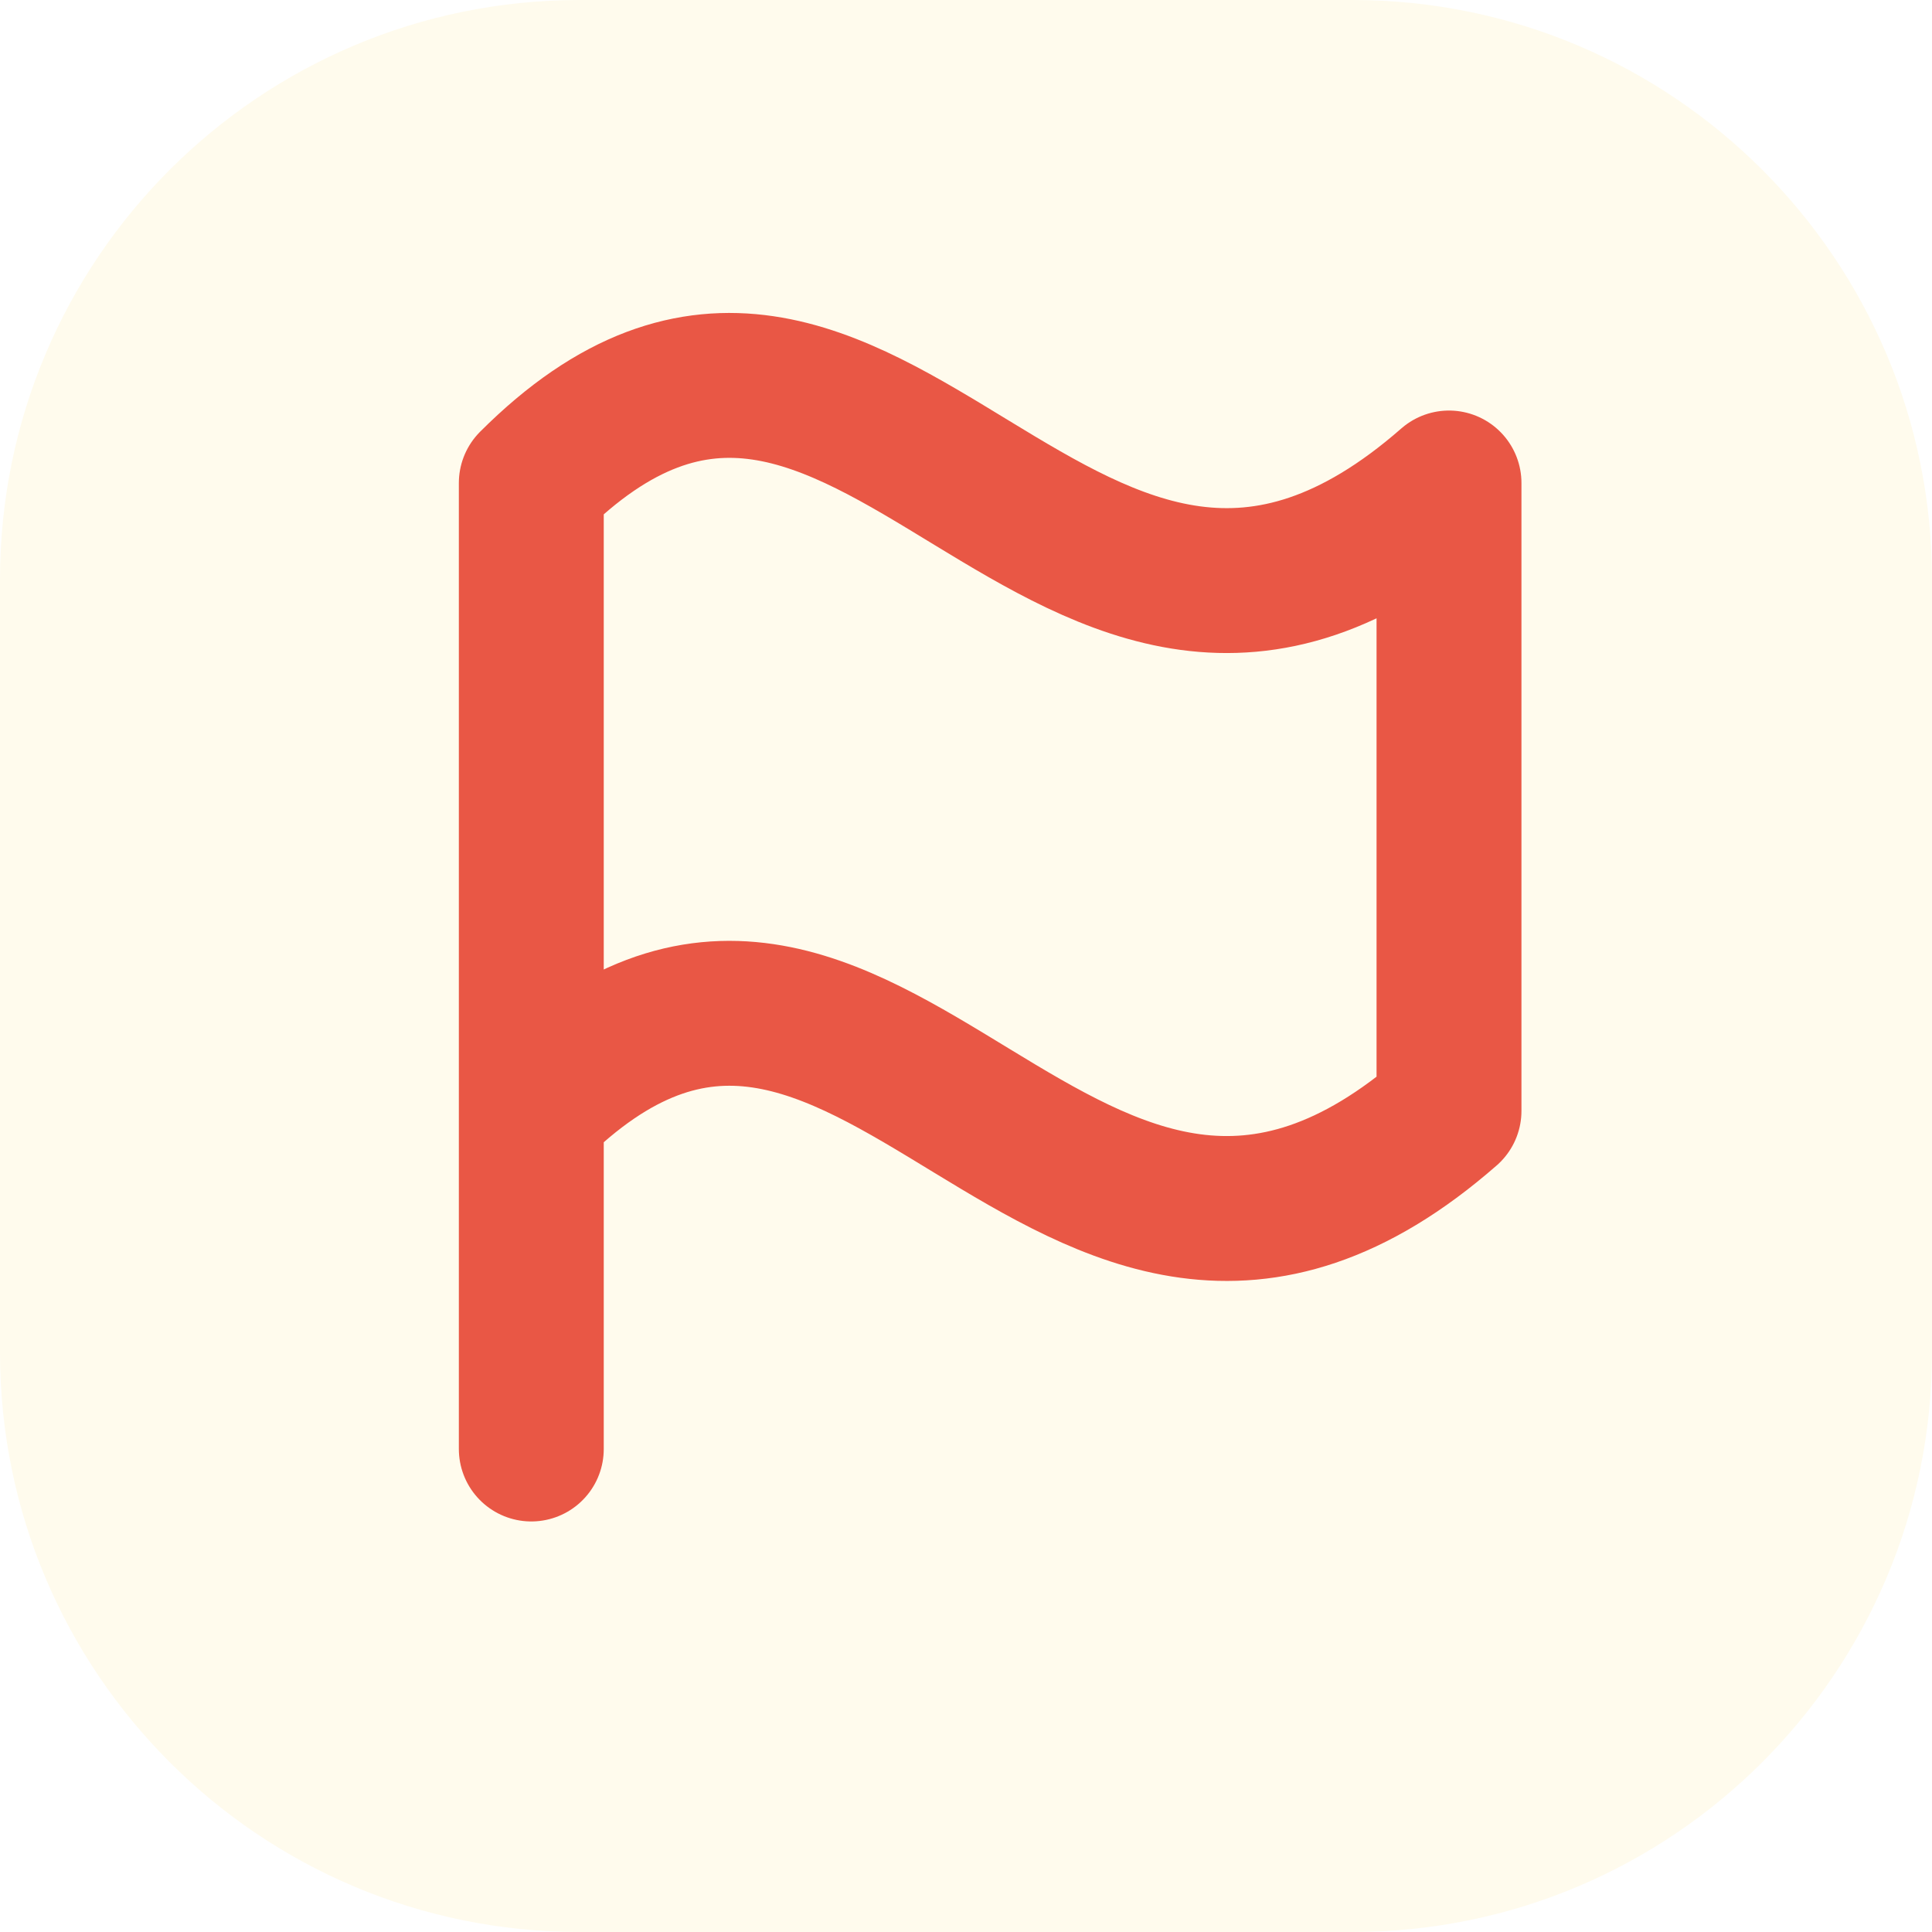
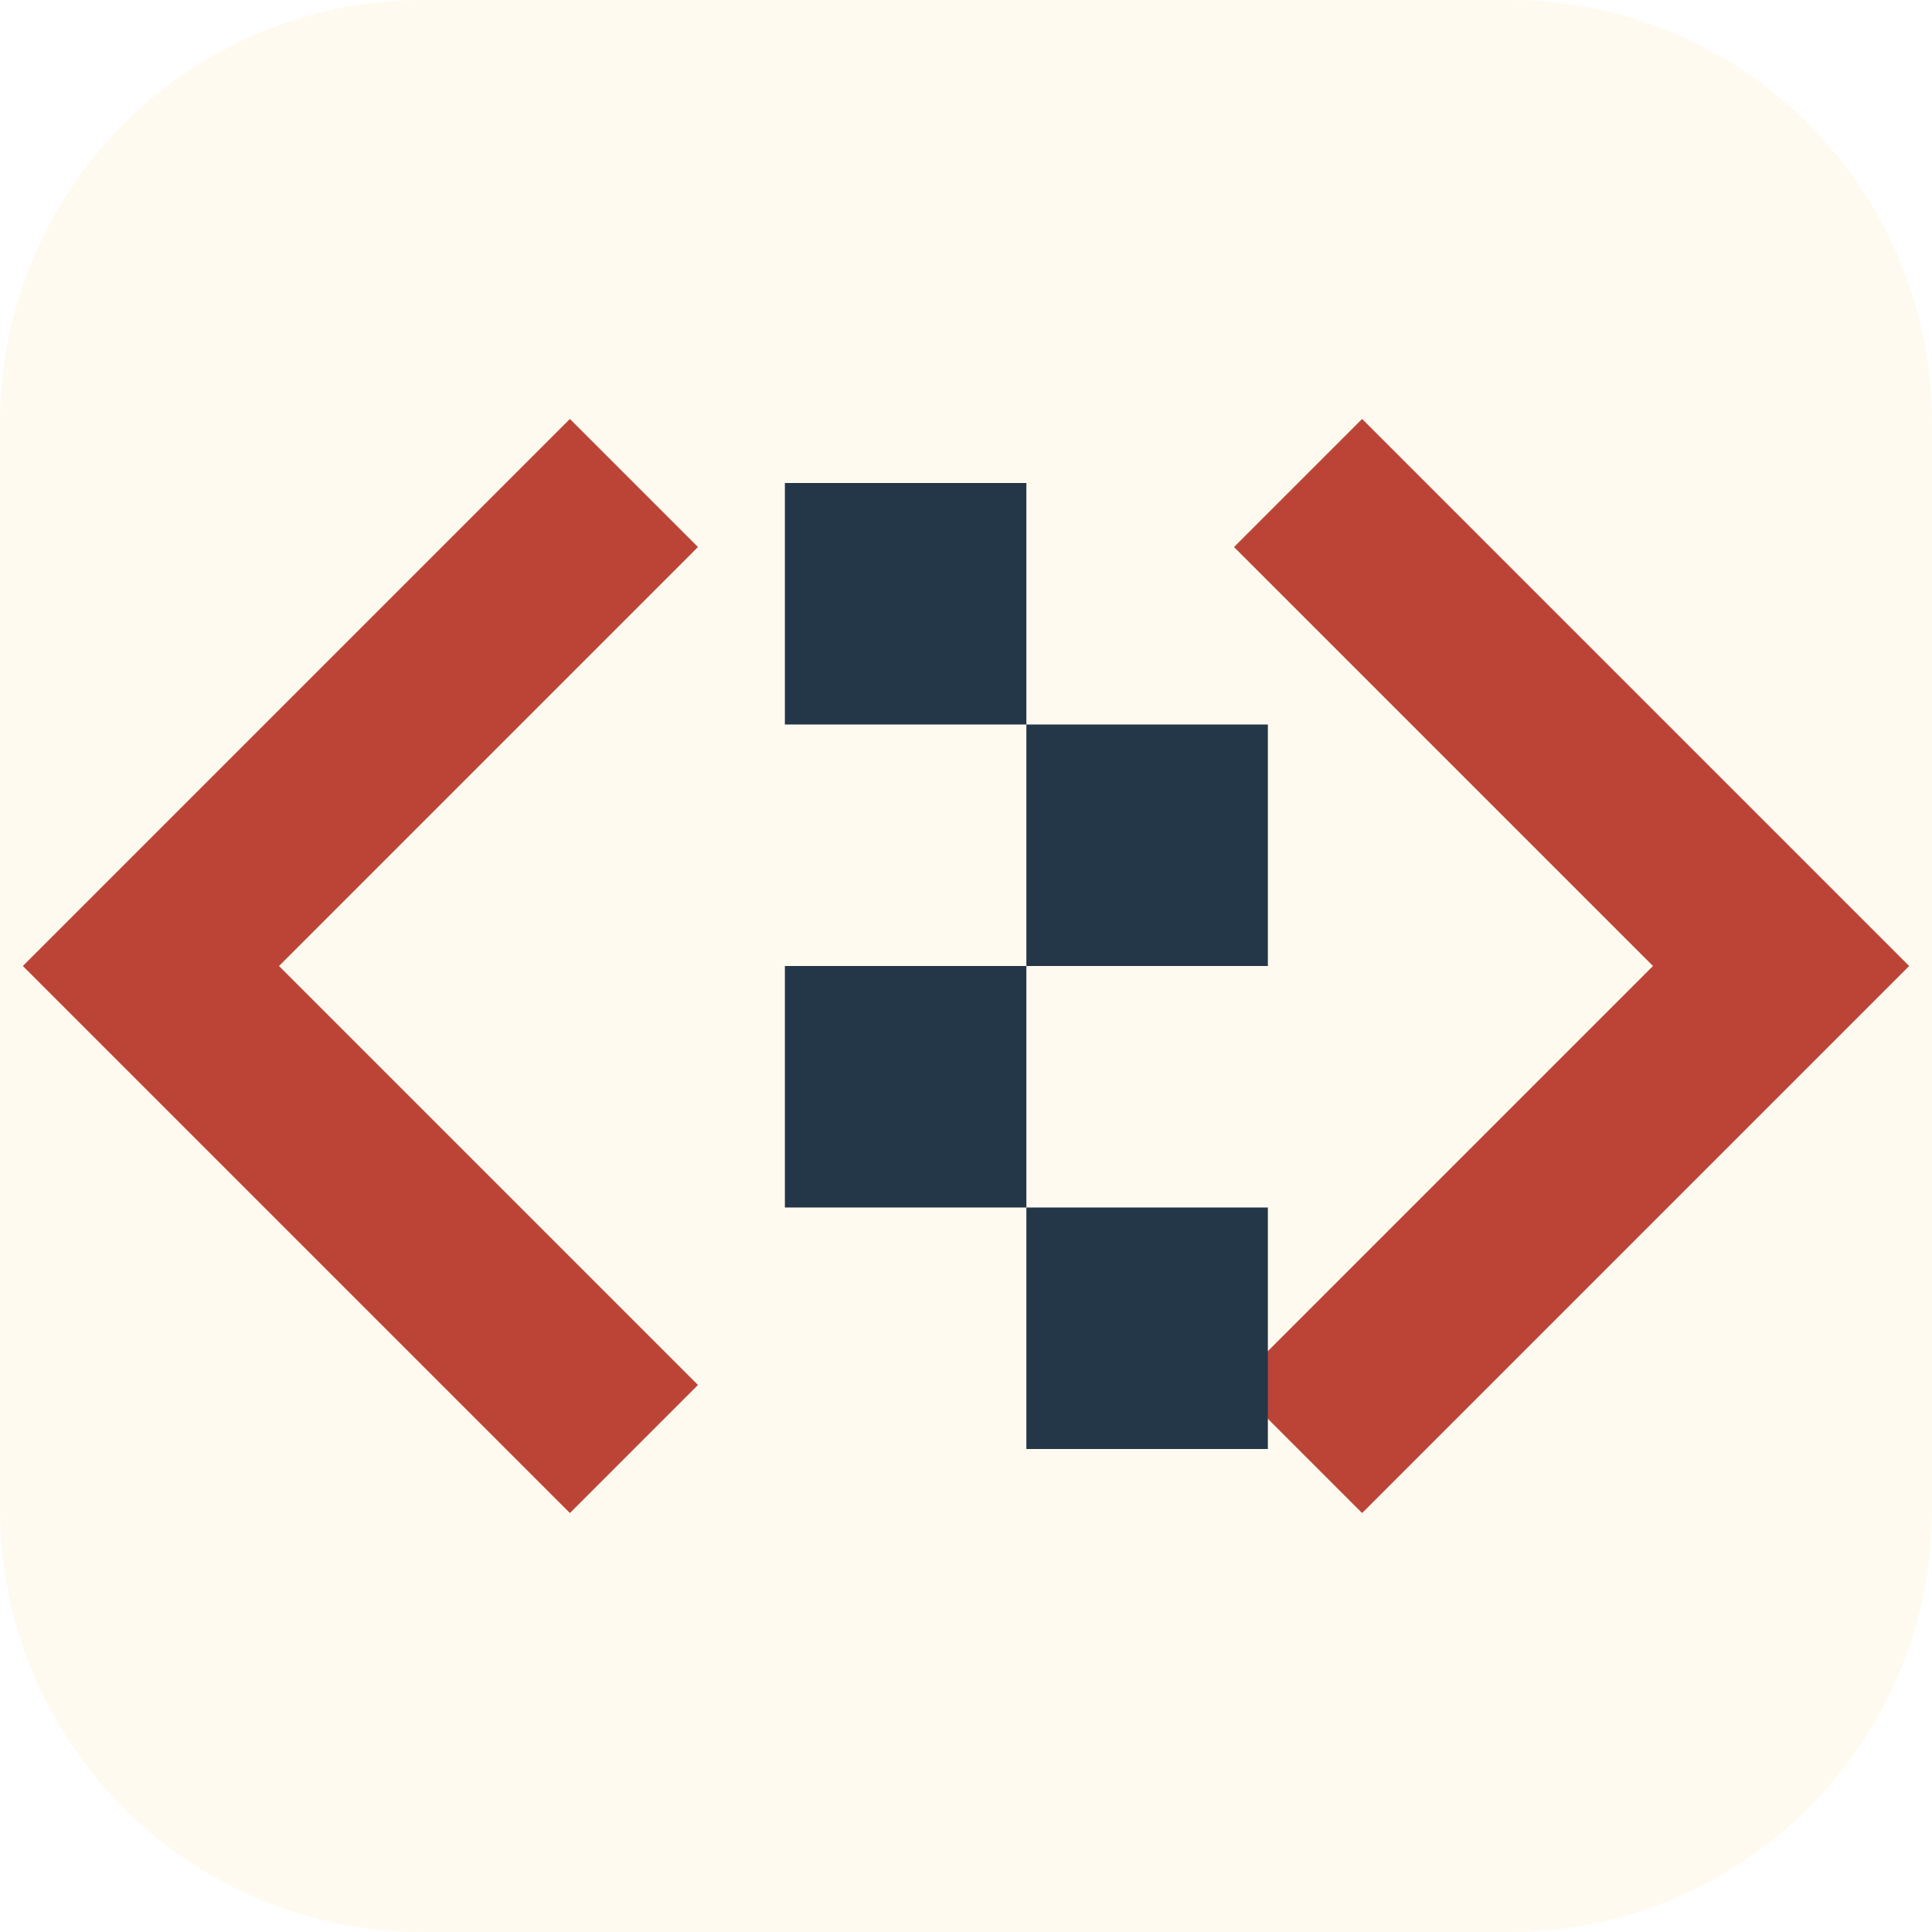
- <svg xmlns="http://www.w3.org/2000/svg" viewBox="0 0 40 40">
-   <rect width="40" height="40" rx="12" fill="#fffbed" />
-   <path d="M11 30V10m0 0c7-7 11 7 19 0v13c-8 7-12-7-19 0" fill="none" stroke="#e95745" stroke-width="3" stroke-linecap="round" stroke-linejoin="round" />
+ <svg xmlns="http://www.w3.org/2000/svg" viewBox="0 0 64 64">
+   <rect width="64" height="64" rx="14" fill="#fffaf0" />
+   <path d="m21 16-16 16 16 16m22-32 16 16-16 16" fill="none" stroke="#bc4436" stroke-width="6" />
+   <path d="M26 16h8v8h-8zM34 24h8v8h-8zM26 32h8v8h-8zM34 40h8v8h-8z" fill="#243748" />
</svg>
